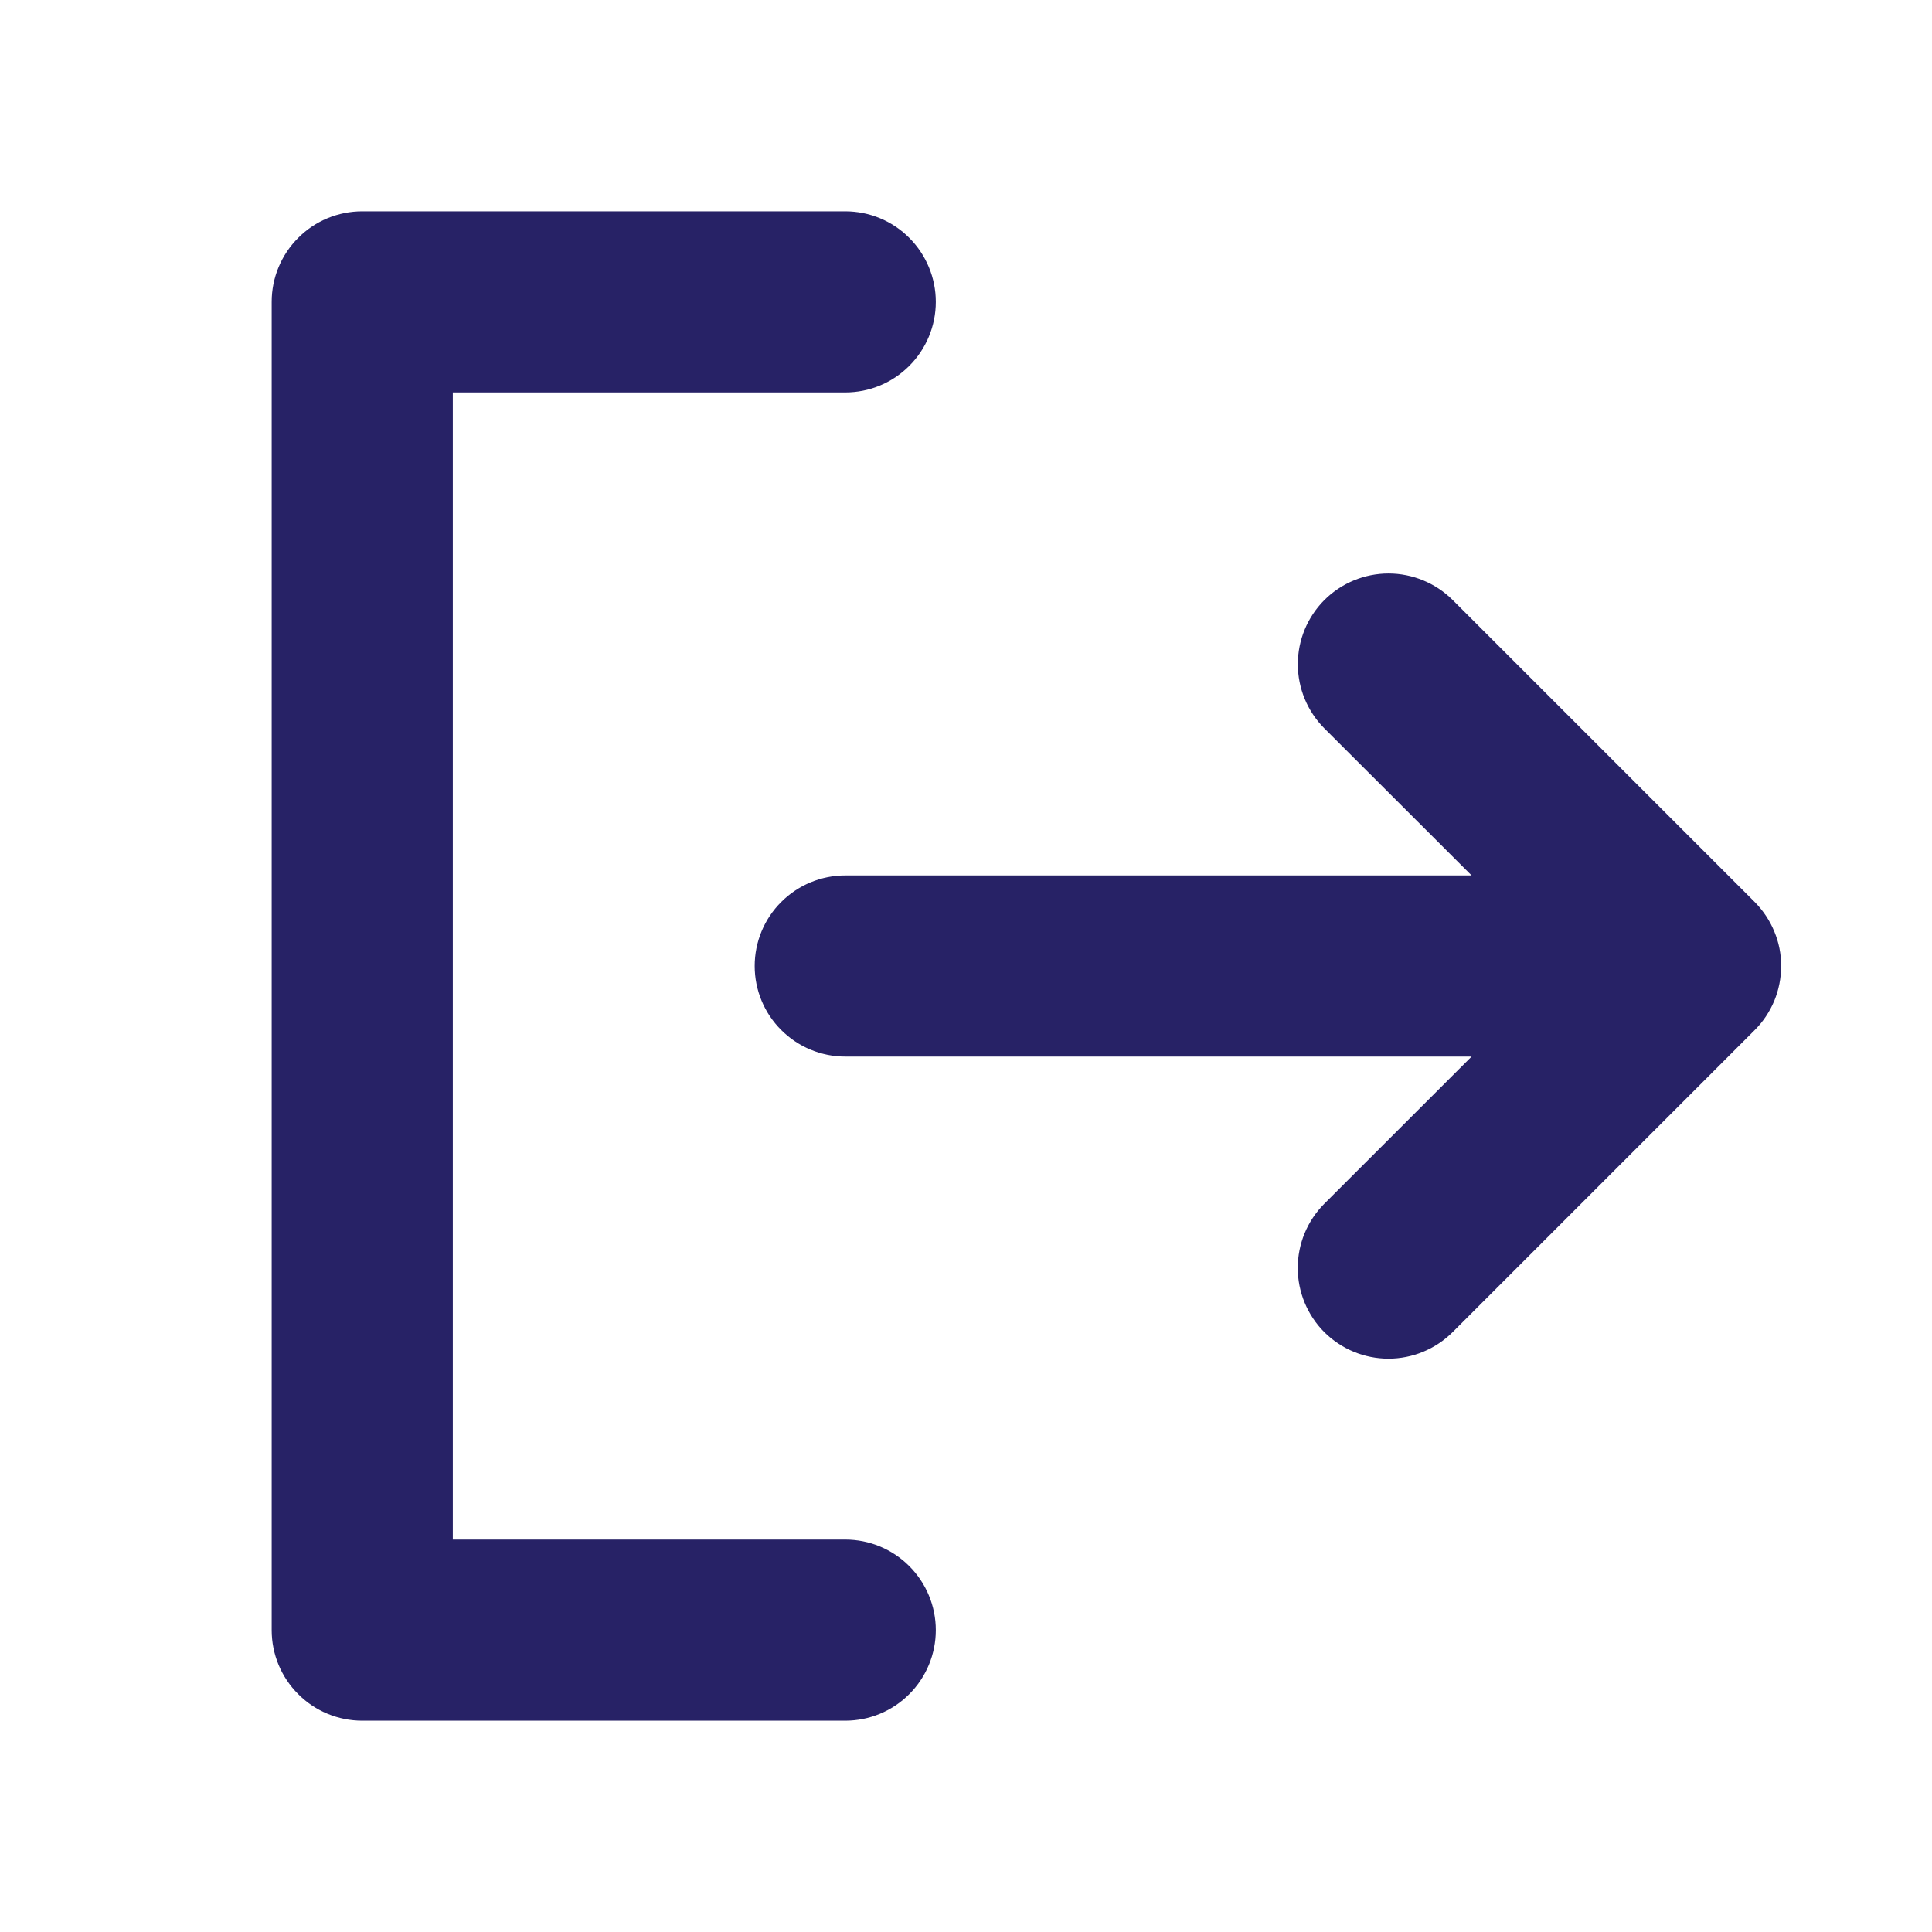
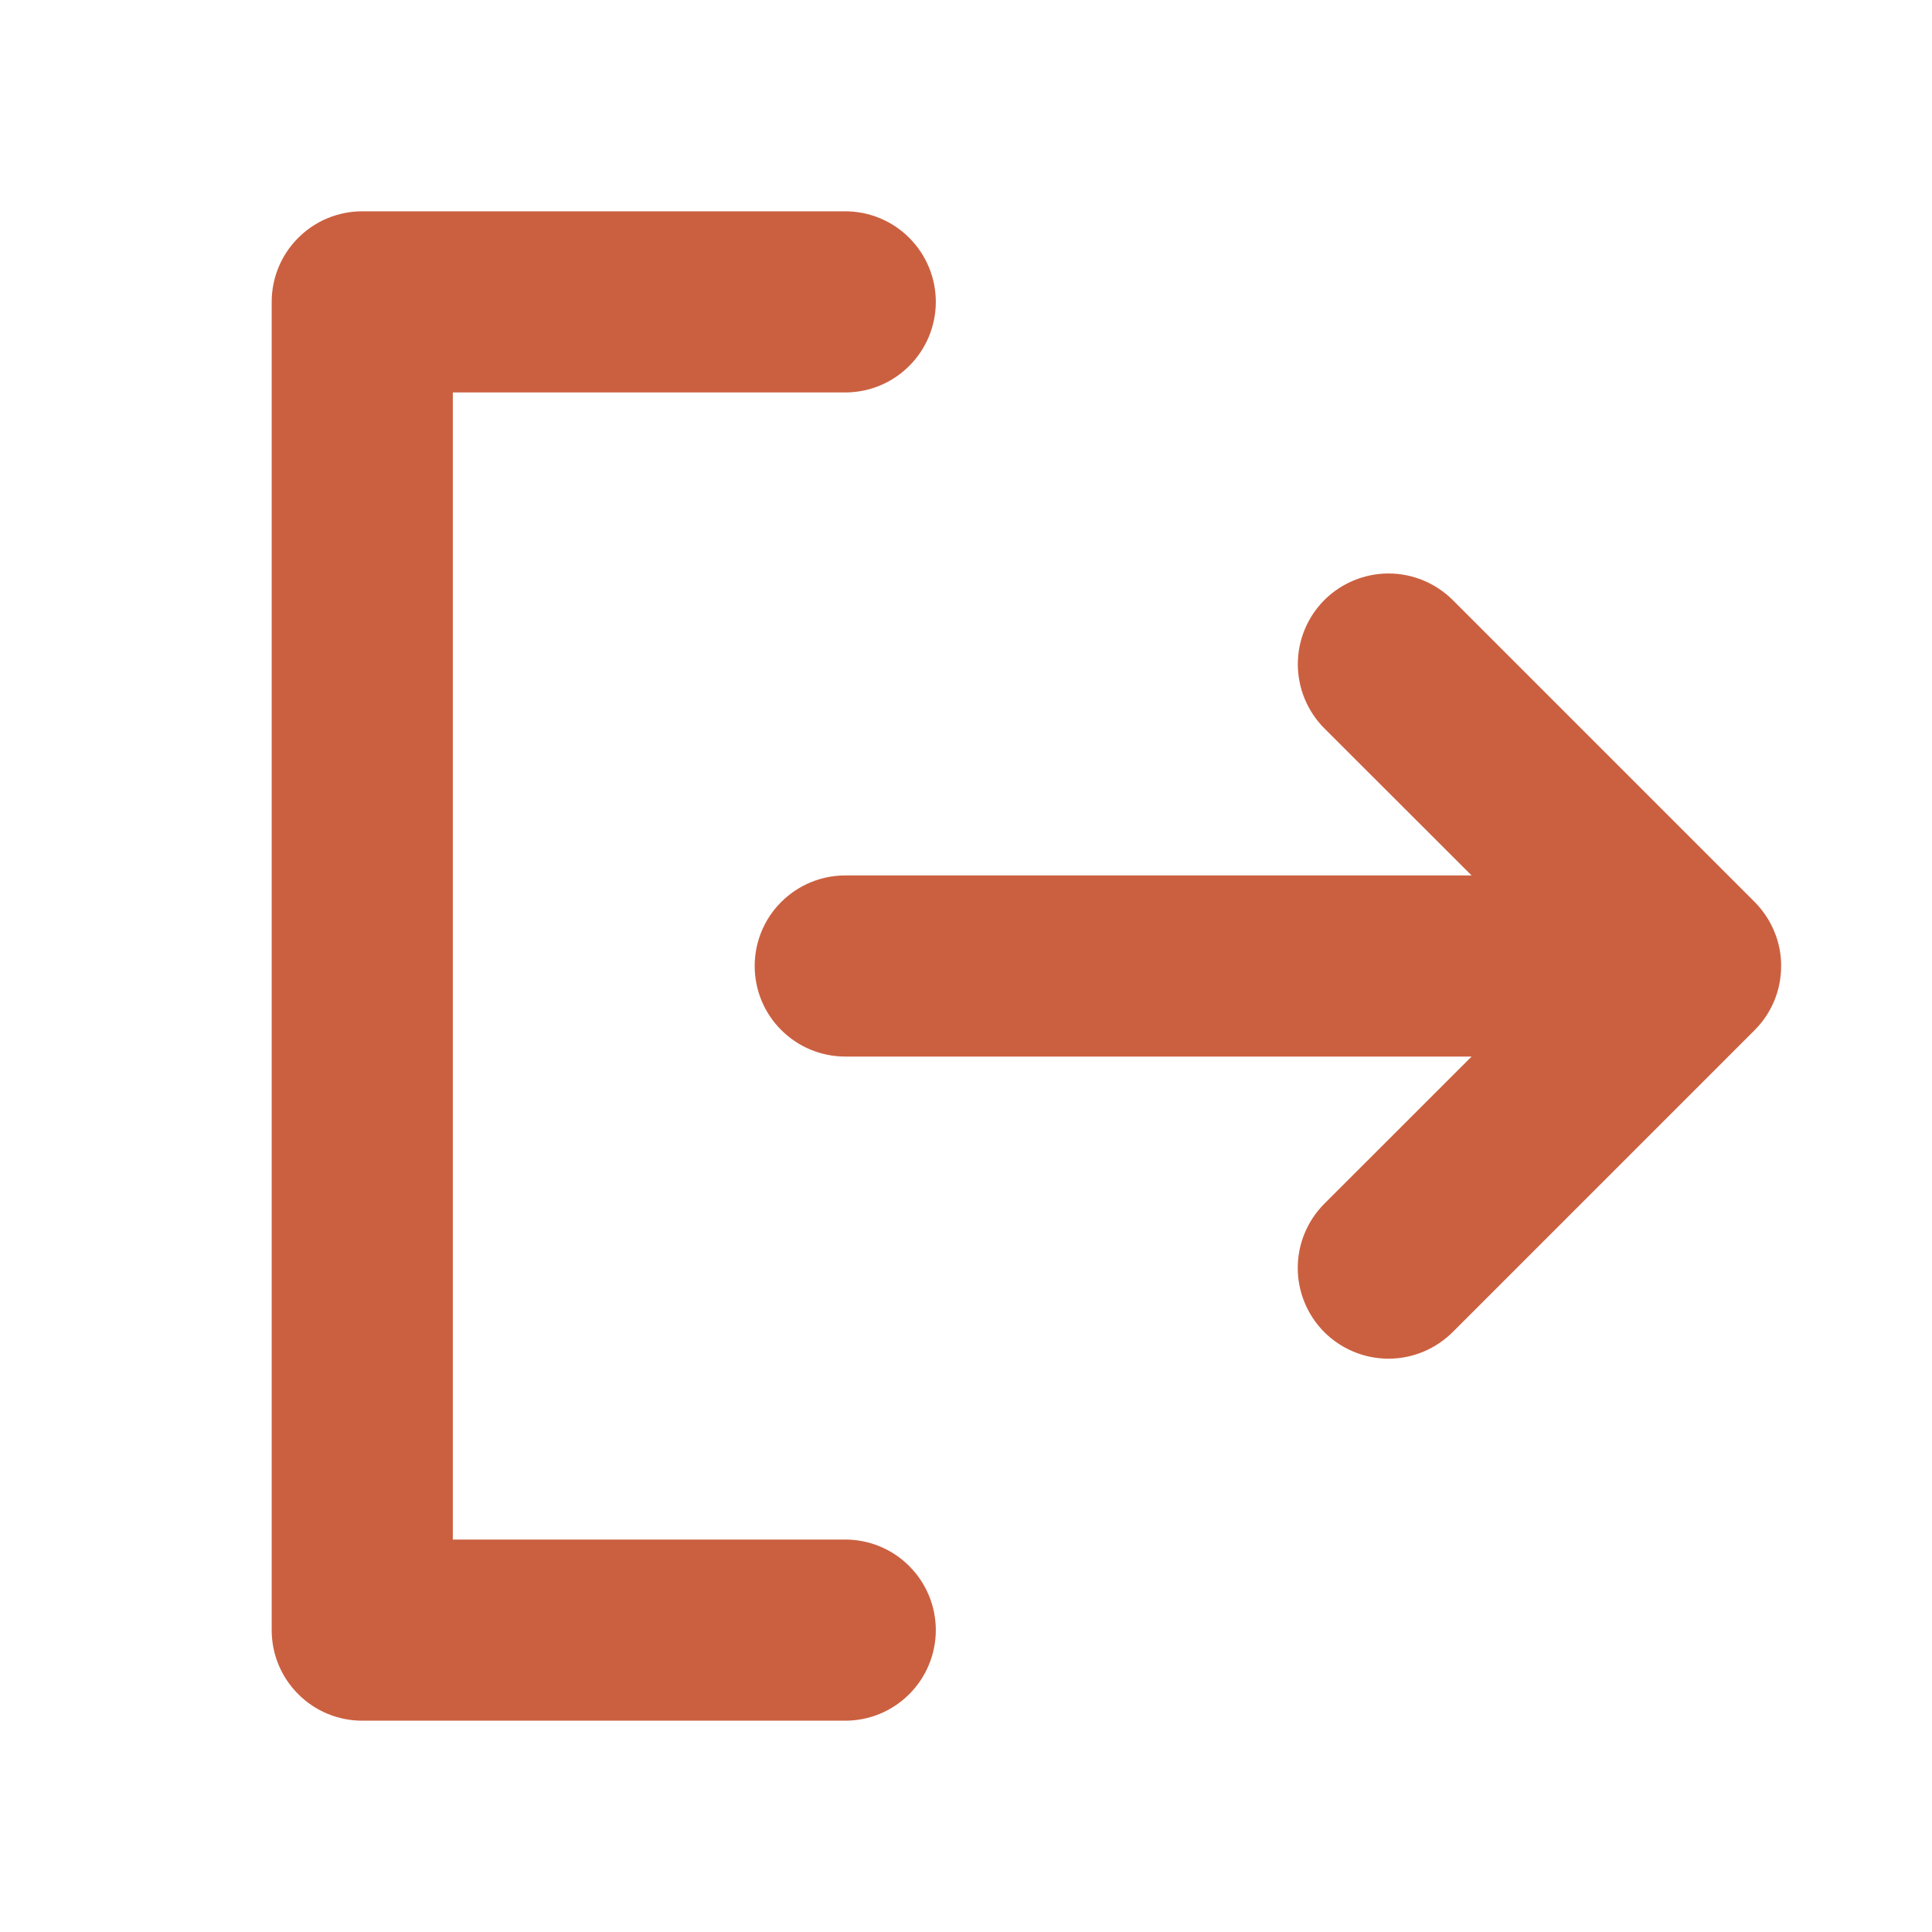
<svg xmlns="http://www.w3.org/2000/svg" width="24" height="24" viewBox="0 0 24 24" fill="none">
-   <path d="M5.625 4.828H5.578V4.875V19.125V19.172H5.625H10.5C10.786 19.172 11.06 19.285 11.262 19.488C11.464 19.69 11.578 19.964 11.578 20.25C11.578 20.536 11.464 20.81 11.262 21.012C11.06 21.215 10.786 21.328 10.5 21.328H4.5C4.214 21.328 3.94 21.215 3.738 21.012C3.535 20.81 3.422 20.536 3.422 20.25V3.75C3.422 3.464 3.535 3.19 3.738 2.988C3.94 2.785 4.214 2.672 4.5 2.672H10.5C10.786 2.672 11.06 2.785 11.262 2.988C11.464 3.19 11.578 3.464 11.578 3.75C11.578 4.036 11.464 4.31 11.262 4.512C11.06 4.715 10.786 4.828 10.5 4.828H5.625ZM21.763 11.237L21.763 11.237C21.863 11.338 21.943 11.457 21.997 11.588C22.052 11.719 22.08 11.859 22.079 12.001C22.079 12.143 22.051 12.284 21.997 12.415C21.942 12.546 21.863 12.665 21.762 12.765L21.762 12.765L18.012 16.515C17.809 16.717 17.535 16.831 17.248 16.831C16.962 16.831 16.687 16.717 16.484 16.515C16.282 16.312 16.168 16.037 16.168 15.751C16.168 15.464 16.282 15.19 16.484 14.987C16.484 14.987 16.484 14.987 16.484 14.987L18.314 13.158L18.395 13.078H18.281H10.5C10.214 13.078 9.94 12.964 9.738 12.762C9.535 12.56 9.422 12.286 9.422 12C9.422 11.714 9.535 11.44 9.738 11.238C9.94 11.036 10.214 10.922 10.5 10.922H18.281H18.395L18.314 10.842L16.485 9.015C16.283 8.812 16.169 8.537 16.169 8.251C16.169 7.964 16.283 7.69 16.485 7.487C16.688 7.285 16.963 7.171 17.249 7.171C17.535 7.171 17.81 7.285 18.013 7.487L21.763 11.237Z" fill="#272266" stroke="#272266" stroke-width="0.094" />
+   <path d="M5.625 4.828H5.578V4.875V19.125V19.172H5.625H10.5C10.786 19.172 11.06 19.285 11.262 19.488C11.464 19.69 11.578 19.964 11.578 20.25C11.578 20.536 11.464 20.81 11.262 21.012C11.06 21.215 10.786 21.328 10.5 21.328H4.5C4.214 21.328 3.94 21.215 3.738 21.012C3.535 20.81 3.422 20.536 3.422 20.25V3.75C3.422 3.464 3.535 3.19 3.738 2.988C3.94 2.785 4.214 2.672 4.5 2.672H10.5C10.786 2.672 11.06 2.785 11.262 2.988C11.464 3.19 11.578 3.464 11.578 3.75C11.578 4.036 11.464 4.31 11.262 4.512C11.06 4.715 10.786 4.828 10.5 4.828H5.625ZM21.763 11.237L21.763 11.237C21.863 11.338 21.943 11.457 21.997 11.588C22.052 11.719 22.08 11.859 22.079 12.001C22.079 12.143 22.051 12.284 21.997 12.415C21.942 12.546 21.863 12.665 21.762 12.765L21.762 12.765L18.012 16.515C17.809 16.717 17.535 16.831 17.248 16.831C16.962 16.831 16.687 16.717 16.484 16.515C16.282 16.312 16.168 16.037 16.168 15.751C16.168 15.464 16.282 15.19 16.484 14.987C16.484 14.987 16.484 14.987 16.484 14.987L18.314 13.158L18.395 13.078H18.281H10.5C10.214 13.078 9.94 12.964 9.738 12.762C9.535 12.56 9.422 12.286 9.422 12C9.422 11.714 9.535 11.44 9.738 11.238C9.94 11.036 10.214 10.922 10.5 10.922H18.281H18.395L18.314 10.842L16.485 9.015C16.283 8.812 16.169 8.537 16.169 8.251C16.169 7.964 16.283 7.69 16.485 7.487C16.688 7.285 16.963 7.171 17.249 7.171C17.535 7.171 17.81 7.285 18.013 7.487L21.763 11.237Z" fill="#CB6040" stroke="#CB6040" stroke-width="0.094" />
</svg>
